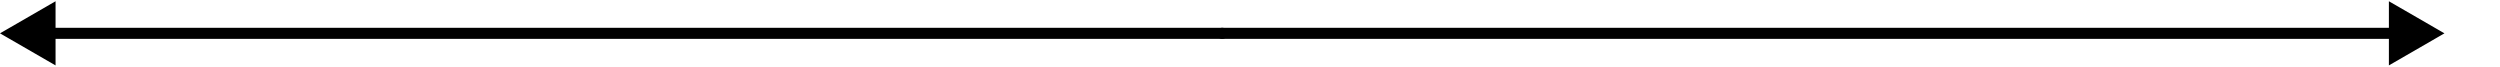
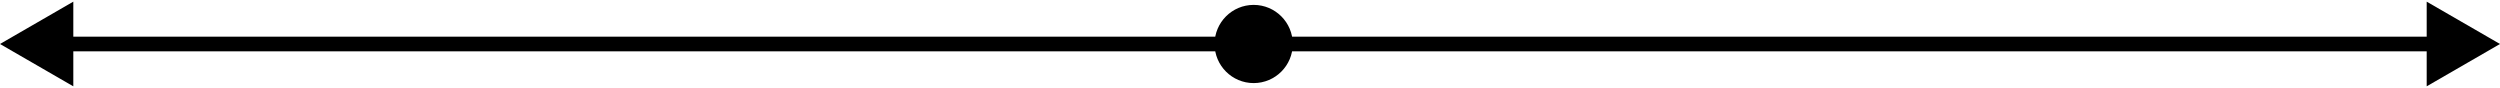
- <svg xmlns="http://www.w3.org/2000/svg" width="450" height="12" viewBox="0 0 450 12" fill="none">
-   <path d="M0 6L10 11.774V0.226L0 6ZM220 7C220.552 7 221 6.552 221 6C221 5.448 220.552 5 220 5V7ZM9 6V7H220V6V5H9V6Z" fill="black" />
-   <path d="M220 5C219.448 5 219 5.448 219 6C219 6.552 219.448 7 220 7V5ZM440 6L430 0.226V11.774L440 6ZM220 6V7H431V6V5H220V6Z" fill="black" />
+ <svg xmlns="http://www.w3.org/2000/svg" width="341" height="12" viewBox="0 0 341 12" fill="none">
+   <path d="M0 6L10 11.774V0.226L0 6ZM165.667 6C165.667 8.946 168.054 11.333 171 11.333C173.946 11.333 176.333 8.946 176.333 6C176.333 3.054 173.946 0.667 171 0.667C168.054 0.667 165.667 3.054 165.667 6ZM9 6V7H171V6V5H9V6Z" fill="black" />
+   <path d="M171 5C170.448 5 170 5.448 170 6C170 6.552 170.448 7 171 7V5ZM341 6L331 0.226V11.774L341 6ZM171 6V7H332V6V5H171V6Z" fill="black" />
</svg>
